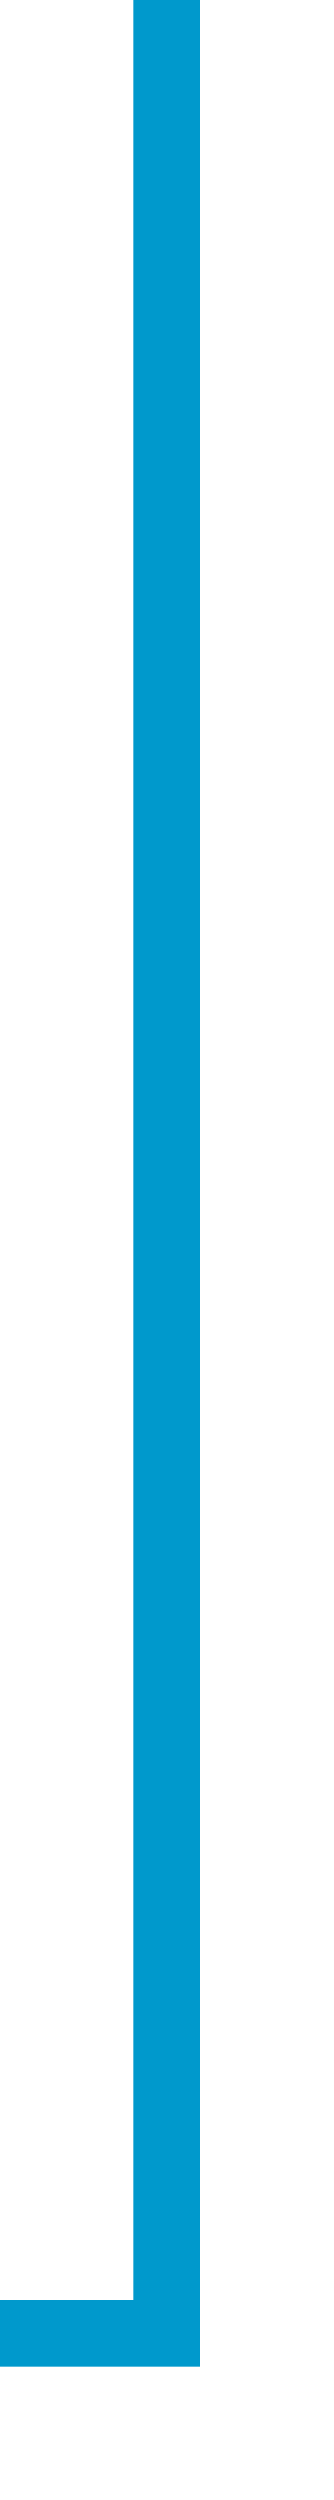
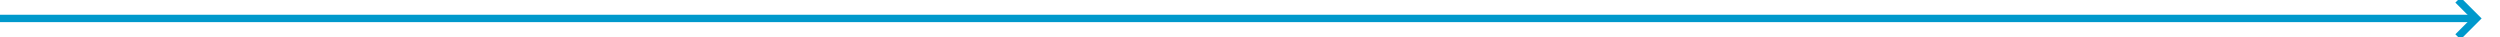
- <svg xmlns="http://www.w3.org/2000/svg" version="1.1" width="10px" height="75px" preserveAspectRatio="xMidYMin meet" viewBox="1127 1290  8 75">
-   <path d="M 1131 1290  L 1131 1360  L 668 1360  " stroke-width="2" stroke="#0099cc" fill="none" />
-   <path d="M 673.107 1364.293  L 668.814 1360  L 673.107 1355.707  L 671.693 1354.293  L 666.693 1359.293  L 665.986 1360  L 666.693 1360.707  L 671.693 1365.707  L 673.107 1364.293  Z " fill-rule="nonzero" fill="#0099cc" stroke="none" />
+ <svg xmlns="http://www.w3.org/2000/svg" version="1.1" width="678px" height="10px" preserveAspectRatio="xMinYMid meet" viewBox="408 1256  678 8">
+   <path d="M 408 1260  L 1079 1260  " stroke-width="2" stroke="#0099cc" fill="none" />
+   <path d="M 1073.893 1255.707  L 1078.186 1260  L 1073.893 1264.293  L 1075.307 1265.707  L 1080.307 1260.707  L 1081.014 1260  L 1080.307 1259.293  L 1075.307 1254.293  L 1073.893 1255.707  Z " fill-rule="nonzero" fill="#0099cc" stroke="none" />
</svg>
